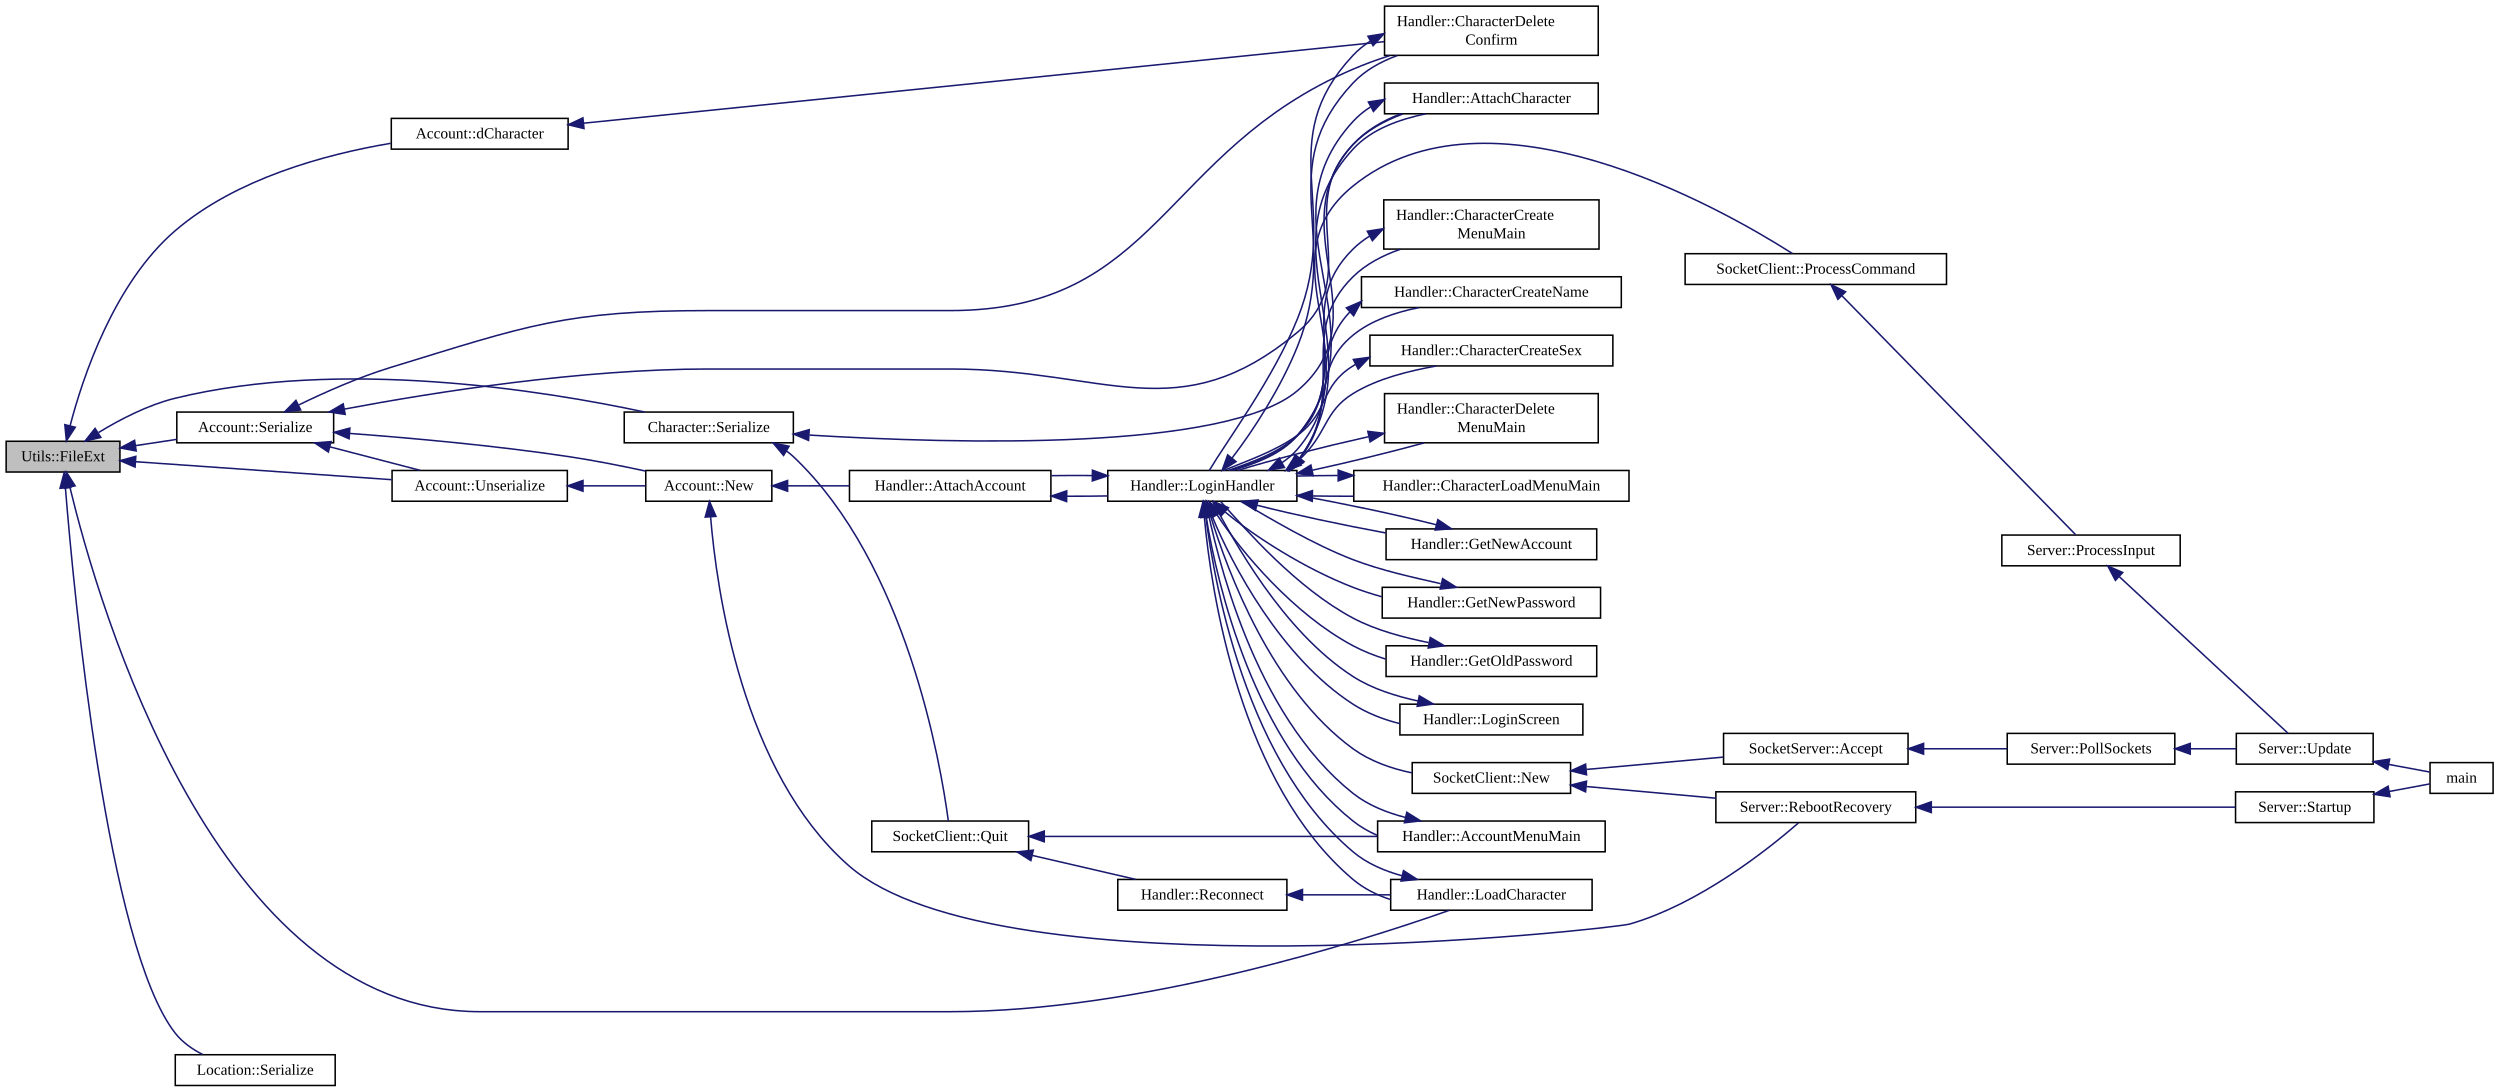
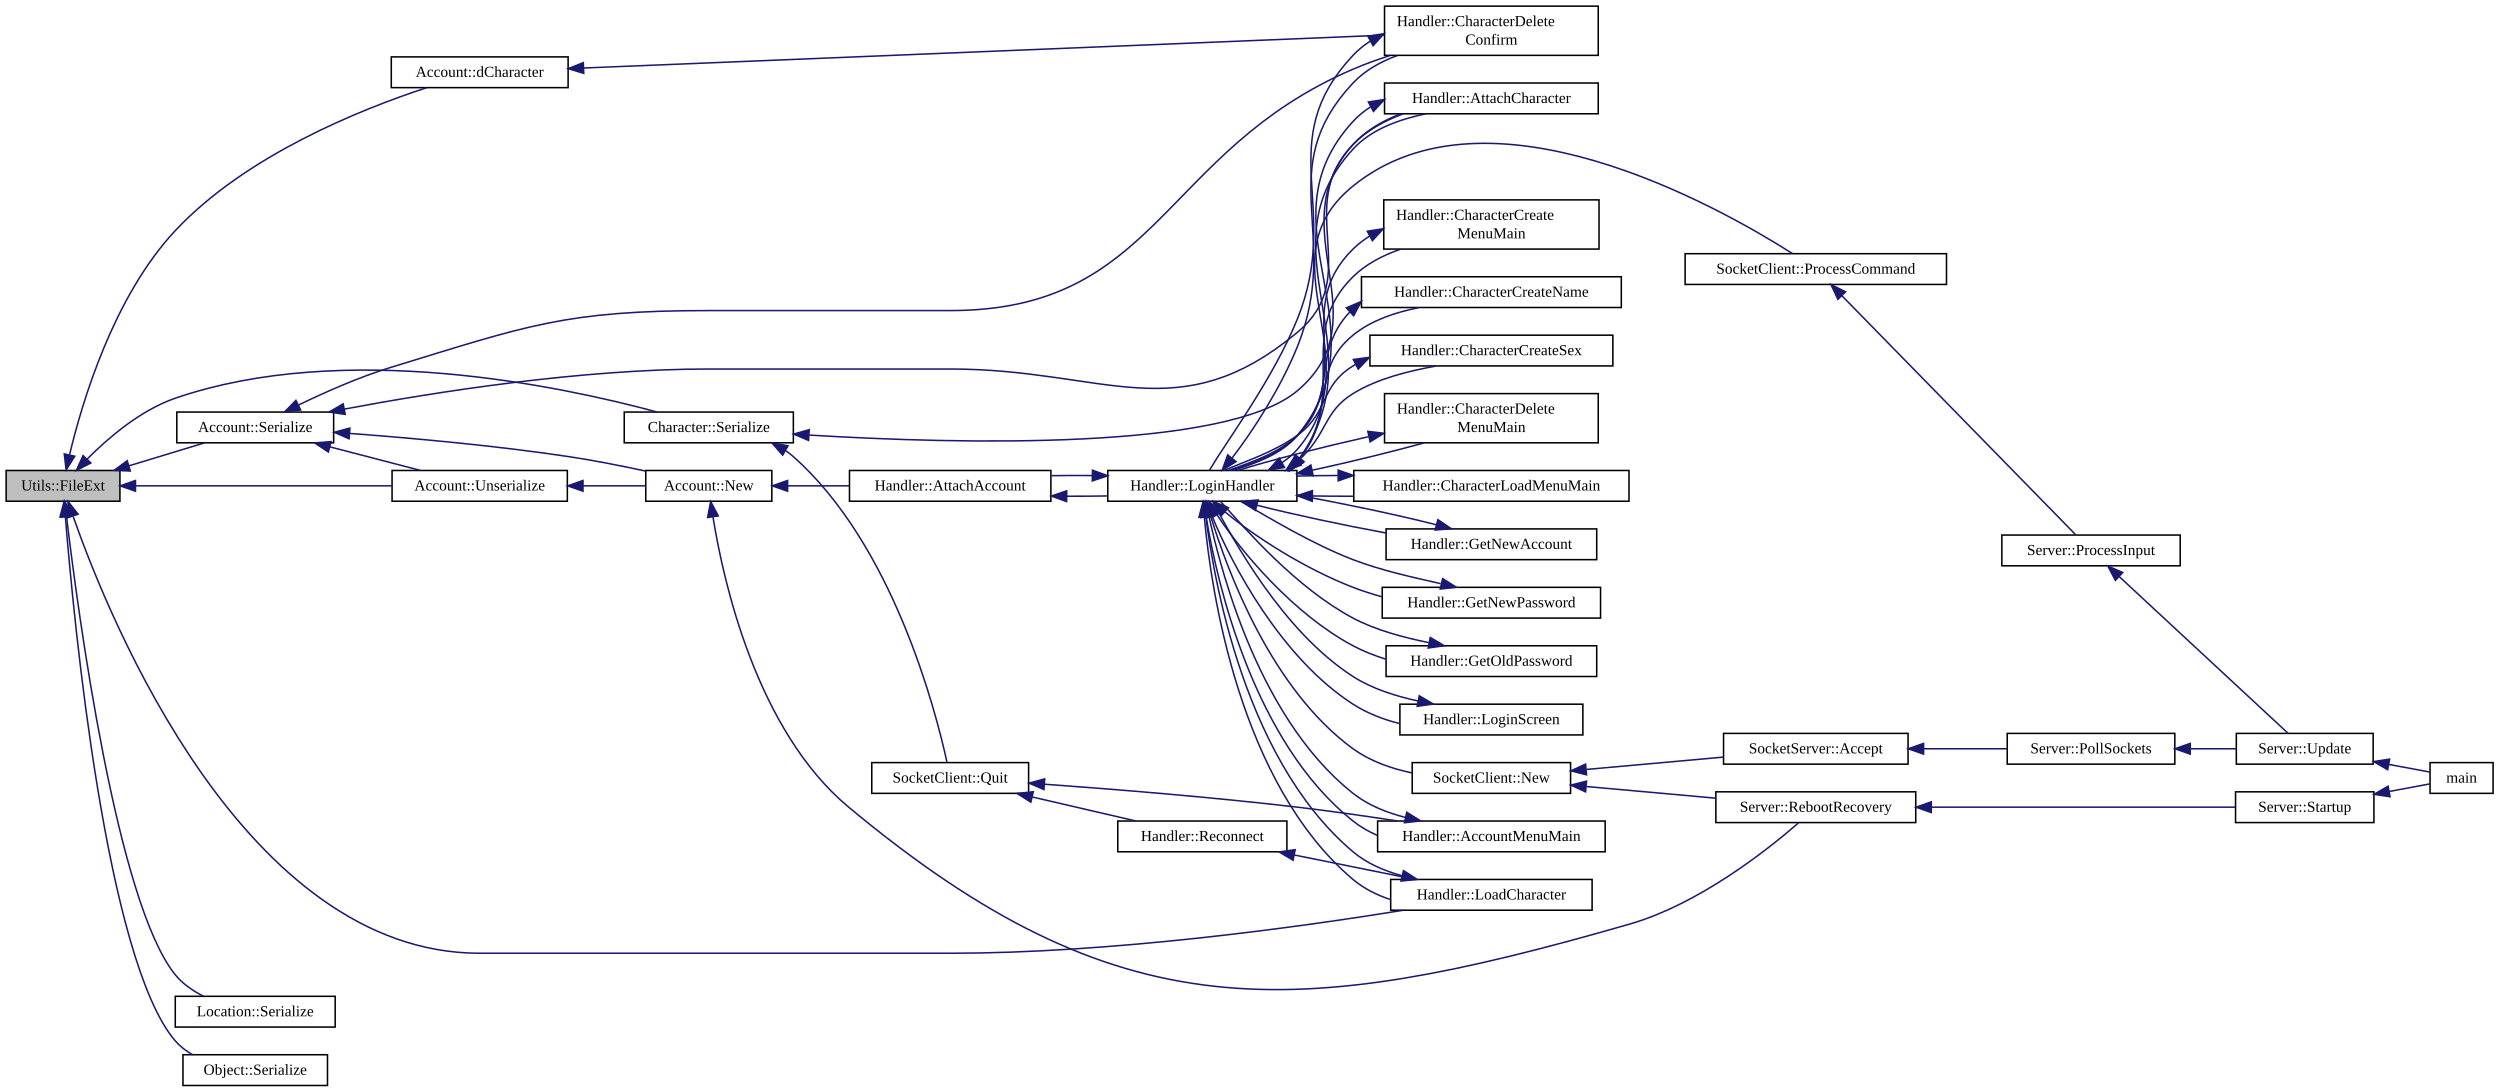
<svg xmlns="http://www.w3.org/2000/svg" xmlns:xlink="http://www.w3.org/1999/xlink" width="1626pt" height="710pt" viewBox="0.00 0.00 1626.00 710.00">
  <g id="graph1" class="graph" transform="scale(1 1) rotate(0) translate(4 706)">
    <polygon fill="white" stroke="white" points="-4,5 -4,-706 1623,-706 1623,5 -4,5" />
    <g id="node1" class="node">
-       <polygon fill="#bfbfbf" stroke="black" points="0,-399 0,-419 74,-419 74,-399 0,-399" />
-       <text text-anchor="middle" x="37" y="-406" font-family="FreeSans.ttf" font-size="10.00">Utils::FileExt</text>
+       <polygon fill="#bfbfbf" stroke="black" points="0,-380 0,-400 74,-400 74,-380 0,-380" />
+       <text text-anchor="middle" x="37" y="-387" font-family="FreeSans.ttf" font-size="10.00">Utils::FileExt</text>
    </g>
    <g id="node3" class="node">
      <a xlink:href="classAccount.xhtml#a87dfcb1fd6c275ea89ec6f279e7ee8ff" target="_top" xlink:title="Serialize the account data.">
        <polygon fill="white" stroke="black" points="111,-418 111,-438 213,-438 213,-418 111,-418" />
        <text text-anchor="middle" x="162" y="-425" font-family="FreeSans.ttf" font-size="10.00">Account::Serialize</text>
      </a>
    </g>
    <g id="edge2" class="edge">
-       <path fill="none" stroke="midnightblue" d="M84.165,-416.169C92.886,-417.495 102.032,-418.885 110.865,-420.227" />
-       <polygon fill="midnightblue" stroke="midnightblue" points="84.578,-412.692 74.166,-414.649 83.526,-419.612 84.578,-412.692" />
+       <path fill="none" stroke="midnightblue" d="M79.826,-403.019C95.799,-407.875 113.681,-413.311 128.675,-417.869" />
+       <polygon fill="midnightblue" stroke="midnightblue" points="80.755,-399.643 70.169,-400.084 78.719,-406.341 80.755,-399.643" />
    </g>
    <g id="node45" class="node">
      <a xlink:href="namespaceHandler.xhtml#ae70e4e50054c729c14493eafefe01b5c" target="_top" xlink:title="Load a character from the account to enter into the game with.">
        <polygon fill="white" stroke="black" points="900.5,-114 900.5,-134 1031.5,-134 1031.5,-114 900.5,-114" />
        <text text-anchor="middle" x="966" y="-121" font-family="FreeSans.ttf" font-size="10.00">Handler::LoadCharacter</text>
      </a>
    </g>
    <g id="edge114" class="edge">
-       <path fill="none" stroke="midnightblue" d="M41.529,-388.812C59.894,-312.781 136.182,-48 308,-48 308,-48 308,-48 614,-48 737.476,-48 879.938,-93.234 938.601,-113.908" />
-       <polygon fill="midnightblue" stroke="midnightblue" points="38.024,-388.434 39.154,-398.968 44.84,-390.028 38.024,-388.434" />
+       <path fill="none" stroke="midnightblue" d="M43.603,-370.032C67.365,-302.375 155.296,-86 308,-86 308,-86 308,-86 614,-86 718.339,-86 839.075,-102.708 908.587,-113.966" />
+       <polygon fill="midnightblue" stroke="midnightblue" points="40.157,-369.291 40.231,-379.885 46.781,-371.557 40.157,-369.291" />
    </g>
    <g id="node72" class="node">
      <a xlink:href="classAccount.xhtml#ae236325fef7b2269f54e9567577e0b92" target="_top" xlink:title="Unserialize the account data.">
        <polygon fill="white" stroke="black" points="251,-380 251,-400 365,-400 365,-380 251,-380" />
        <text text-anchor="middle" x="308" y="-387" font-family="FreeSans.ttf" font-size="10.00">Account::Unserialize</text>
      </a>
    </g>
    <g id="edge96" class="edge">
-       <path fill="none" stroke="midnightblue" d="M84.188,-405.692C130.527,-402.443 201.279,-397.482 250.795,-394.011" />
-       <polygon fill="midnightblue" stroke="midnightblue" points="83.844,-402.207 74.113,-406.398 84.334,-409.19 83.844,-402.207" />
+       <path fill="none" stroke="midnightblue" d="M84.188,-390C130.527,-390 201.279,-390 250.795,-390" />
+       <polygon fill="midnightblue" stroke="midnightblue" points="84.113,-386.5 74.113,-390 84.113,-393.5 84.113,-386.5" />
    </g>
    <g id="node78" class="node">
      <a xlink:href="classAccount.xhtml#a52adabbe14150c629254c1a54aa03b17" target="_top" xlink:title="Deletes a character name from the list of associated characters.">
-         <polygon fill="white" stroke="black" points="250.5,-609 250.5,-629 365.5,-629 365.5,-609 250.5,-609" />
-         <text text-anchor="middle" x="308" y="-616" font-family="FreeSans.ttf" font-size="10.00">Account::dCharacter</text>
+         <polygon fill="white" stroke="black" points="250.5,-649 250.5,-669 365.5,-669 365.5,-649 250.5,-649" />
+         <text text-anchor="middle" x="308" y="-656" font-family="FreeSans.ttf" font-size="10.00">Account::dCharacter</text>
      </a>
    </g>
    <g id="edge98" class="edge">
-       <path fill="none" stroke="midnightblue" d="M41.594,-429.102C49.843,-460.678 70.145,-521.815 110,-556 149.428,-589.819 207.148,-605.525 250.106,-612.795" />
-       <polygon fill="midnightblue" stroke="midnightblue" points="44.96,-428.13 39.168,-419.259 38.163,-429.806 44.96,-428.13" />
+       <path fill="none" stroke="midnightblue" d="M41.296,-410.381C49.38,-444.354 69.78,-513.061 110,-556 155.826,-604.924 230.138,-634.762 273.507,-648.968" />
+       <polygon fill="midnightblue" stroke="midnightblue" points="44.631,-409.263 39.015,-400.279 37.803,-410.804 44.631,-409.263" />
    </g>
    <g id="node81" class="node">
      <a xlink:href="classCharacter.xhtml#acbf271cc1d8bf64bd5bd4c286f508f67" target="_top" xlink:title="Serialize the character data.">
        <polygon fill="white" stroke="black" points="402,-418 402,-438 512,-438 512,-418 402,-418" />
        <text text-anchor="middle" x="457" y="-425" font-family="FreeSans.ttf" font-size="10.00">Character::Serialize</text>
      </a>
    </g>
    <g id="edge102" class="edge">
-       <path fill="none" stroke="midnightblue" d="M60.055,-424.666C73.879,-433.098 92.183,-442.64 110,-447 217.539,-473.314 349.199,-452.142 415.146,-438.04" />
-       <polygon fill="midnightblue" stroke="midnightblue" points="61.581,-421.489 51.263,-419.084 57.829,-427.398 61.581,-421.489" />
+       <path fill="none" stroke="midnightblue" d="M52.781,-407.519C66.39,-421.222 87.377,-439.214 110,-447 219.534,-484.698 359.955,-455.162 423.319,-438.037" />
+       <polygon fill="midnightblue" stroke="midnightblue" points="55.098,-404.877 45.664,-400.056 50.032,-409.708 55.098,-404.877" />
    </g>
    <g id="node91" class="node">
      <a xlink:href="classLocation.xhtml#a4f364ffc1f0910ac60bcb2e7cf9e7e20" target="_top" xlink:title="Serialize the location data.">
-         <polygon fill="white" stroke="black" points="110,-0 110,-20 214,-20 214,-0 110,-0" />
-         <text text-anchor="middle" x="162" y="-7" font-family="FreeSans.ttf" font-size="10.00">Location::Serialize</text>
+         <polygon fill="white" stroke="black" points="110,-38 110,-58 214,-58 214,-38 110,-38" />
+         <text text-anchor="middle" x="162" y="-45" font-family="FreeSans.ttf" font-size="10.00">Location::Serialize</text>
      </a>
    </g>
    <g id="edge116" class="edge">
-       <path fill="none" stroke="midnightblue" d="M38.553,-388.5C44.216,-318.529 65.785,-90.348 110,-34 114.665,-28.055 121.143,-23.525 127.947,-20.093" />
-       <polygon fill="midnightblue" stroke="midnightblue" points="35.049,-388.414 37.754,-398.658 42.027,-388.963 35.049,-388.414" />
+       <path fill="none" stroke="midnightblue" d="M39.294,-369.85C46.747,-307.446 72.016,-118.778 110,-72 114.826,-66.057 121.453,-61.517 128.362,-58.075" />
+       <polygon fill="midnightblue" stroke="midnightblue" points="35.795,-369.631 38.11,-379.969 42.748,-370.444 35.795,-369.631" />
+     </g>
+     <g id="node93" class="node">
+       <a xlink:href="classObject.xhtml#a17108a2fecfd2c0542290f4cccfc6a6b" target="_top" xlink:title="Serialize the object data.">
+         <polygon fill="white" stroke="black" points="115,-0 115,-20 209,-20 209,-0 115,-0" />
+         <text text-anchor="middle" x="162" y="-7" font-family="FreeSans.ttf" font-size="10.00">Object::Serialize</text>
+       </a>
+     </g>
+     <g id="edge118" class="edge">
+       <path fill="none" stroke="midnightblue" d="M38.529,-369.706C44.055,-301.408 65.083,-81.257 110,-29 113.133,-25.355 117.025,-22.41 121.261,-20.029" />
+       <polygon fill="midnightblue" stroke="midnightblue" points="35.016,-369.73 37.724,-379.973 41.995,-370.277 35.016,-369.73" />
    </g>
    <g id="node5" class="node">
      <a xlink:href="classAccount.xhtml#adc4545f17264112e532b5a48abe94baf" target="_top" xlink:title="Create a new account.">
        <polygon fill="white" stroke="black" points="416,-380 416,-400 498,-400 498,-380 416,-380" />
        <text text-anchor="middle" x="457" y="-387" font-family="FreeSans.ttf" font-size="10.00">Account::New</text>
      </a>
    </g>
    <g id="edge4" class="edge">
      <path fill="none" stroke="midnightblue" d="M223.352,-424.102C263.968,-421.075 318.334,-416.172 366,-409 382.438,-406.526 400.38,-402.968 415.954,-399.597" />
      <polygon fill="midnightblue" stroke="midnightblue" points="223.054,-420.614 213.335,-424.831 223.562,-427.596 223.054,-420.614" />
    </g>
    <g id="node12" class="node">
      <a xlink:href="namespaceHandler.xhtml#a2e4ebf6ed049eb872aa4948d54c4932c" target="_top" xlink:title="Attempt to write a new character to disk after creation was completed.">
        <polygon fill="white" stroke="black" points="896.5,-632 896.5,-652 1035.5,-652 1035.5,-632 896.5,-632" />
        <text text-anchor="middle" x="966" y="-639" font-family="FreeSans.ttf" font-size="10.00">Handler::AttachCharacter</text>
      </a>
    </g>
    <g id="edge92" class="edge">
      <path fill="none" stroke="midnightblue" d="M219.966,-439.926C279.248,-451.07 374.137,-466 457,-466 457,-466 457,-466 614,-466 715.009,-466 762.408,-425.329 840,-490 883.427,-526.196 836.727,-571.335 876,-612 884.81,-621.122 896.463,-627.471 908.451,-631.889" />
      <polygon fill="midnightblue" stroke="midnightblue" points="220.522,-436.469 210.044,-438.034 219.211,-443.345 220.522,-436.469" />
    </g>
    <g id="node27" class="node">
      <a xlink:href="namespaceHandler.xhtml#a97a198bfc72285b2aca4f36978db715e" target="_top" xlink:title="Main Character deletion confirmation.">
        <polygon fill="white" stroke="black" points="896.5,-670 896.5,-702 1035.5,-702 1035.5,-670 896.5,-670" />
        <text text-anchor="start" x="904.5" y="-689" font-family="FreeSans.ttf" font-size="10.00">Handler::CharacterDelete</text>
        <text text-anchor="middle" x="966" y="-677" font-family="FreeSans.ttf" font-size="10.00">Confirm</text>
      </a>
    </g>
    <g id="edge94" class="edge">
      <path fill="none" stroke="midnightblue" d="M190.37,-442.664C207.294,-450.878 229.429,-460.704 250,-467 339.366,-494.353 363.542,-504 457,-504 457,-504 457,-504 614,-504 749.751,-504 751.253,-607.461 876,-661 883.6,-664.262 891.744,-667.216 899.913,-669.856" />
      <polygon fill="midnightblue" stroke="midnightblue" points="191.573,-439.354 181.058,-438.053 188.467,-445.627 191.573,-439.354" />
    </g>
    <g id="edge88" class="edge">
      <path fill="none" stroke="midnightblue" d="M210.482,-415.382C229.612,-410.402 251.283,-404.762 269.33,-400.065" />
      <polygon fill="midnightblue" stroke="midnightblue" points="209.538,-412.01 200.742,-417.916 211.301,-418.785 209.538,-412.01" />
    </g>
    <g id="node7" class="node">
      <a xlink:href="namespaceHandler.xhtml#a33a19d69ead678af81fbe96907eceaf0" target="_top" xlink:title="Create a new account object, or load an existing one, with a name and password.">
        <polygon fill="white" stroke="black" points="548.5,-380 548.5,-400 679.5,-400 679.5,-380 548.5,-380" />
        <text text-anchor="middle" x="614" y="-387" font-family="FreeSans.ttf" font-size="10.00">Handler::AttachAccount</text>
      </a>
    </g>
    <g id="edge6" class="edge">
      <path fill="none" stroke="midnightblue" d="M508.265,-390C521.089,-390 535.018,-390 548.431,-390" />
      <polygon fill="midnightblue" stroke="midnightblue" points="508.25,-386.5 498.25,-390 508.25,-393.5 508.25,-386.5" />
    </g>
    <g id="node53" class="node">
      <a xlink:href="namespaceServer.xhtml#a16ea0639731dee10e1a253375b508a02" target="_top" xlink:title="Recovers the server state and re-connects client sockets after a reboot.">
        <polygon fill="white" stroke="black" points="1112,-171 1112,-191 1242,-191 1242,-171 1112,-171" />
        <text text-anchor="middle" x="1177" y="-178" font-family="FreeSans.ttf" font-size="10.00">Server::RebootRecovery</text>
      </a>
    </g>
    <g id="edge86" class="edge">
-       <path fill="none" stroke="midnightblue" d="M458.184,-369.691C462.09,-322.302 478.655,-203.835 548,-143 645.532,-57.436 1045.31,-101.921 1056,-105 1101.05,-117.976 1145.54,-153.216 1165.73,-170.774" />
-       <polygon fill="midnightblue" stroke="midnightblue" points="454.677,-369.667 457.454,-379.892 461.659,-370.167 454.677,-369.667" />
+       <path fill="none" stroke="midnightblue" d="M459.728,-369.722C466.499,-327.692 488.084,-230.847 548,-181 723.498,-34.996 836.626,-41.82 1056,-105 1101.05,-117.976 1145.54,-153.216 1165.73,-170.774" />
+       <polygon fill="midnightblue" stroke="midnightblue" points="456.235,-369.415 458.222,-379.822 463.159,-370.448 456.235,-369.415" />
    </g>
    <g id="node9" class="node">
      <a xlink:href="namespaceHandler.xhtml#a139febc000c9d767a620708148e0c888" target="_top" xlink:title="Dispatches the appropriate menu based on client state.">
        <polygon fill="white" stroke="black" points="716.5,-380 716.5,-400 839.5,-400 839.5,-380 716.5,-380" />
        <text text-anchor="middle" x="778" y="-387" font-family="FreeSans.ttf" font-size="10.00">Handler::LoginHandler</text>
      </a>
    </g>
    <g id="edge8" class="edge">
      <path fill="none" stroke="midnightblue" d="M689.79,-383.267C698.73,-383.218 707.77,-383.275 716.48,-383.441" />
      <polygon fill="midnightblue" stroke="midnightblue" points="689.724,-379.768 679.76,-383.369 689.795,-386.767 689.724,-379.768" />
    </g>
    <g id="edge10" class="edge">
      <path fill="none" stroke="midnightblue" d="M706.242,-396.703C697.436,-396.784 688.471,-396.76 679.76,-396.631" />
      <polygon fill="midnightblue" stroke="midnightblue" points="706.531,-400.199 716.48,-396.559 706.432,-393.2 706.531,-400.199" />
    </g>
    <g id="edge12" class="edge">
      <path fill="none" stroke="midnightblue" d="M841.325,-408.025C892.692,-480.697 815.943,-543.547 876,-609 888.026,-622.107 906.334,-628.381 923.305,-631.989" />
      <polygon fill="midnightblue" stroke="midnightblue" points="844.056,-405.836 835.186,-400.041 838.507,-410.102 844.056,-405.836" />
    </g>
    <g id="node15" class="node">
      <a xlink:href="namespaceHandler.xhtml#a73ed6064f2698dbffb5f4c247a02b661" target="_top" xlink:title="Send initial account interface menu.">
        <polygon fill="white" stroke="black" points="892,-152 892,-172 1040,-172 1040,-152 892,-152" />
        <text text-anchor="middle" x="966" y="-159" font-family="FreeSans.ttf" font-size="10.00">Handler::AccountMenuMain</text>
      </a>
    </g>
    <g id="edge16" class="edge">
      <path fill="none" stroke="midnightblue" d="M780.534,-369.617C787.688,-325.571 811.859,-222.836 876,-172 880.756,-168.231 886.083,-165.162 891.706,-162.698" />
      <polygon fill="midnightblue" stroke="midnightblue" points="777.041,-369.308 779.037,-379.713 783.966,-370.334 777.041,-369.308" />
    </g>
    <g id="node18" class="node">
      <a xlink:href="namespaceHandler.xhtml#ad04998a7a6ece2486bc441052a57c2d7" target="_top" xlink:title="Main Character creation menu.">
        <polygon fill="white" stroke="black" points="896,-544 896,-576 1036,-576 1036,-544 896,-544" />
        <text text-anchor="start" x="904" y="-563" font-family="FreeSans.ttf" font-size="10.00">Handler::CharacterCreate</text>
        <text text-anchor="middle" x="966" y="-551" font-family="FreeSans.ttf" font-size="10.00">MenuMain</text>
      </a>
    </g>
    <g id="edge20" class="edge">
      <path fill="none" stroke="midnightblue" d="M841.242,-407.838C873.548,-450.811 838.234,-488.916 876,-526 884.447,-534.294 895.395,-539.891 906.73,-543.863" />
      <polygon fill="midnightblue" stroke="midnightblue" points="843.787,-405.427 834.661,-400.044 838.438,-409.943 843.787,-405.427" />
    </g>
    <g id="node21" class="node">
      <a xlink:href="namespaceHandler.xhtml#ab5889a65de2794129b375ec39ae923ae" target="_top" xlink:title="Select a new Character name.">
        <polygon fill="white" stroke="black" points="881.5,-506 881.5,-526 1050.5,-526 1050.5,-506 881.5,-506" />
        <text text-anchor="middle" x="966" y="-513" font-family="FreeSans.ttf" font-size="10.00">Handler::CharacterCreateName</text>
      </a>
    </g>
    <g id="edge24" class="edge">
      <path fill="none" stroke="midnightblue" d="M841.264,-407.717C865.56,-437.475 847.289,-464.554 876,-488 887.998,-497.798 903.825,-502.899 918.857,-505.945" />
      <polygon fill="midnightblue" stroke="midnightblue" points="843.509,-404.995 834.116,-400.095 838.403,-409.783 843.509,-404.995" />
    </g>
    <g id="node24" class="node">
      <a xlink:href="namespaceHandler.xhtml#ae5086bcf5857eb572beedd09158c3065" target="_top" xlink:title="Select a new Character sex.">
        <polygon fill="white" stroke="black" points="887,-468 887,-488 1045,-488 1045,-468 887,-468" />
        <text text-anchor="middle" x="966" y="-475" font-family="FreeSans.ttf" font-size="10.00">Handler::CharacterCreateSex</text>
      </a>
    </g>
    <g id="edge28" class="edge">
      <path fill="none" stroke="midnightblue" d="M840.22,-406.265C859.606,-423.576 856.492,-437.984 876,-450 892.181,-459.966 912.765,-464.772 930.164,-467.966" />
      <polygon fill="midnightblue" stroke="midnightblue" points="842.36,-403.495 832.351,-400.02 838.008,-408.978 842.36,-403.495" />
    </g>
    <g id="edge32" class="edge">
      <path fill="none" stroke="midnightblue" d="M797.323,-408.101C811.146,-425.996 829.157,-453.952 840,-481 868.898,-553.09 822.852,-595.368 876,-652 883.768,-660.277 894.017,-665.897 904.81,-669.878" />
      <polygon fill="midnightblue" stroke="midnightblue" points="799.927,-405.755 790.923,-400.172 794.48,-410.152 799.927,-405.755" />
    </g>
    <g id="node30" class="node">
      <a xlink:href="namespaceHandler.xhtml#afc470ec6e82b7a9a1560588a368734f9" target="_top" xlink:title="Main Character deletion menu.">
        <polygon fill="white" stroke="black" points="896.5,-418 896.5,-450 1035.5,-450 1035.5,-418 896.5,-418" />
        <text text-anchor="start" x="904.5" y="-437" font-family="FreeSans.ttf" font-size="10.00">Handler::CharacterDelete</text>
        <text text-anchor="middle" x="966" y="-425" font-family="FreeSans.ttf" font-size="10.00">MenuMain</text>
      </a>
    </g>
    <g id="edge36" class="edge">
      <path fill="none" stroke="midnightblue" d="M849.522,-400.164C873.97,-405.499 900.573,-411.98 922.174,-417.933" />
      <polygon fill="midnightblue" stroke="midnightblue" points="850.07,-396.702 839.558,-398.028 848.603,-403.546 850.07,-396.702" />
    </g>
    <g id="node33" class="node">
      <a xlink:href="namespaceHandler.xhtml#a02b1b954749641ab646f6548a5360d3b" target="_top" xlink:title="Main Character load menu.">
        <polygon fill="white" stroke="black" points="876.5,-380 876.5,-400 1055.5,-400 1055.5,-380 876.5,-380" />
        <text text-anchor="middle" x="966" y="-387" font-family="FreeSans.ttf" font-size="10.00">Handler::CharacterLoadMenuMain</text>
      </a>
    </g>
    <g id="edge40" class="edge">
      <path fill="none" stroke="midnightblue" d="M849.662,-383.422C858.392,-383.285 867.394,-383.23 876.345,-383.256" />
      <polygon fill="midnightblue" stroke="midnightblue" points="849.488,-379.925 839.558,-383.621 849.625,-386.924 849.488,-379.925" />
    </g>
    <g id="node36" class="node">
      <a xlink:href="namespaceHandler.xhtml#a00bc24564bfd267e0329643c569da1e4" target="_top" xlink:title="Select a new account name.">
        <polygon fill="white" stroke="black" points="897.5,-342 897.5,-362 1034.5,-362 1034.5,-342 897.5,-342" />
        <text text-anchor="middle" x="966" y="-349" font-family="FreeSans.ttf" font-size="10.00">Handler::GetNewAccount</text>
      </a>
    </g>
    <g id="edge44" class="edge">
      <path fill="none" stroke="midnightblue" d="M813.648,-377.368C837.235,-371.357 868.931,-364.583 897.304,-359.358" />
      <polygon fill="midnightblue" stroke="midnightblue" points="812.523,-374.045 803.746,-379.979 814.308,-380.813 812.523,-374.045" />
    </g>
    <g id="node39" class="node">
      <a xlink:href="namespaceHandler.xhtml#a744adadcf407cdb3a9c33365afd5a7c2" target="_top" xlink:title="Create a new account.">
        <polygon fill="white" stroke="black" points="895,-304 895,-324 1037,-324 1037,-304 895,-304" />
        <text text-anchor="middle" x="966" y="-311" font-family="FreeSans.ttf" font-size="10.00">Handler::GetNewPassword</text>
      </a>
    </g>
    <g id="edge48" class="edge">
      <path fill="none" stroke="midnightblue" d="M792.872,-372.983C811.443,-357.443 844.602,-336.085 876,-324 881.961,-321.705 888.257,-319.664 894.637,-317.887" />
      <polygon fill="midnightblue" stroke="midnightblue" points="790.309,-370.58 785.211,-379.868 794.988,-375.787 790.309,-370.58" />
    </g>
    <g id="node42" class="node">
      <a xlink:href="namespaceHandler.xhtml#adfe13cc9748392348f3941656a1323b6" target="_top" xlink:title="Compare a received password against an existing account.">
        <polygon fill="white" stroke="black" points="897.5,-266 897.5,-286 1034.5,-286 1034.5,-266 897.5,-266" />
        <text text-anchor="middle" x="966" y="-273" font-family="FreeSans.ttf" font-size="10.00">Handler::GetOldPassword</text>
      </a>
    </g>
    <g id="edge52" class="edge">
      <path fill="none" stroke="midnightblue" d="M787.629,-371.085C803.535,-346.818 837.402,-306.536 876,-286 882.626,-282.475 889.853,-279.603 897.236,-277.32" />
      <polygon fill="midnightblue" stroke="midnightblue" points="784.518,-369.464 782.276,-379.819 790.486,-373.123 784.518,-369.464" />
    </g>
    <g id="edge56" class="edge">
      <path fill="none" stroke="midnightblue" d="M779.289,-369.753C783.746,-320.587 802.545,-195.942 876,-134 883.081,-128.029 891.573,-123.788 900.473,-120.905" />
      <polygon fill="midnightblue" stroke="midnightblue" points="775.794,-369.558 778.49,-379.804 782.772,-370.113 775.794,-369.558" />
    </g>
    <g id="node48" class="node">
      <a xlink:href="namespaceHandler.xhtml#a44b41bf69fdc6e615a029bea34910191" target="_top" xlink:title="Send initial greeting and request for account name.">
        <polygon fill="white" stroke="black" points="906.5,-228 906.5,-248 1025.5,-248 1025.5,-228 906.5,-228" />
        <text text-anchor="middle" x="966" y="-235" font-family="FreeSans.ttf" font-size="10.00">Handler::LoginScreen</text>
      </a>
    </g>
    <g id="edge60" class="edge">
      <path fill="none" stroke="midnightblue" d="M784.394,-370.181C797.335,-338.443 829.414,-277.986 876,-248 885.131,-242.123 895.761,-238.027 906.45,-235.35" />
      <polygon fill="midnightblue" stroke="midnightblue" points="781.035,-369.167 780.746,-379.758 787.577,-371.659 781.035,-369.167" />
    </g>
    <g id="node51" class="node">
      <a xlink:href="classSocketClient.xhtml#a8399ef20292e9f3ec83b5c4bec2e105b" target="_top" xlink:title="Build a SocketClient for a new client connection and set all attributes.">
        <polygon fill="white" stroke="black" points="914.5,-190 914.5,-210 1017.5,-210 1017.5,-190 914.5,-190" />
        <text text-anchor="middle" x="966" y="-197" font-family="FreeSans.ttf" font-size="10.00">SocketClient::New</text>
      </a>
    </g>
    <g id="edge64" class="edge">
      <path fill="none" stroke="midnightblue" d="M783.488,-370.089C794.55,-333.895 823.101,-257.507 876,-219 887.103,-210.917 900.904,-206.121 914.336,-203.315" />
      <polygon fill="midnightblue" stroke="midnightblue" points="780.054,-369.365 780.609,-379.945 786.773,-371.328 780.054,-369.365" />
    </g>
    <g id="node66" class="node">
      <a xlink:href="classSocketClient.xhtml#ad4f63c7d906310dc56a1217136047d7f" target="_top" xlink:title="Interpret the command at the front of the queue.">
        <polygon fill="white" stroke="black" points="1092,-521 1092,-541 1262,-541 1262,-521 1092,-521" />
        <text text-anchor="middle" x="1177" y="-528" font-family="FreeSans.ttf" font-size="10.00">SocketClient::ProcessCommand</text>
      </a>
    </g>
    <g id="edge80" class="edge">
      <path fill="none" stroke="midnightblue" d="M829.747,-405.045C833.563,-407.581 837.061,-410.543 840,-414 890.299,-473.177 815.69,-536.065 876,-585 963.814,-656.252 1113.88,-571.553 1161.81,-541.09" />
      <polygon fill="midnightblue" stroke="midnightblue" points="831.413,-401.967 820.976,-400.144 827.998,-408.077 831.413,-401.967" />
    </g>
    <g id="edge14" class="edge">
      <path fill="none" stroke="midnightblue" d="M887.443,-636.482C883.246,-633.819 879.376,-630.679 876,-627 813.755,-559.162 898.467,-494.12 840,-423 829.665,-410.428 811.906,-404.425 798.037,-400.064" />
      <polygon fill="midnightblue" stroke="midnightblue" points="885.992,-639.675 896.462,-641.296 889.288,-633.5 885.992,-639.675" />
    </g>
    <g id="edge18" class="edge">
      <path fill="none" stroke="midnightblue" d="M910.187,-174.293C897.967,-177.463 885.777,-182.251 876,-190 810.987,-241.528 787.037,-346.375 780.251,-379.865" />
      <polygon fill="midnightblue" stroke="midnightblue" points="910.974,-177.703 919.949,-172.072 909.422,-170.878 910.974,-177.703" />
    </g>
    <g id="edge22" class="edge">
      <path fill="none" stroke="midnightblue" d="M886.84,-552.476C882.932,-550.031 879.278,-547.219 876,-544 835.966,-504.689 878.053,-464.232 840,-423 828.649,-410.701 810.266,-404.635 796.459,-400.051" />
      <polygon fill="midnightblue" stroke="midnightblue" points="885.284,-555.613 895.751,-557.254 888.592,-549.444 885.284,-555.613" />
    </g>
    <g id="edge26" class="edge">
      <path fill="none" stroke="midnightblue" d="M873.908,-503.061C848.303,-475.936 866.729,-448.683 840,-423 827.599,-411.084 808.63,-404.909 794.94,-400.054" />
      <polygon fill="midnightblue" stroke="midnightblue" points="871.686,-505.772 881.42,-509.954 876.418,-500.614 871.686,-505.772" />
    </g>
    <g id="edge30" class="edge">
      <path fill="none" stroke="midnightblue" d="M877.607,-468.965C877.067,-468.649 876.531,-468.327 876,-468 854.192,-454.568 860.655,-438.145 840,-423 825.293,-412.216 805.123,-405.602 791.836,-400.002" />
      <polygon fill="midnightblue" stroke="midnightblue" points="876.213,-472.183 886.711,-473.614 879.397,-465.949 876.213,-472.183" />
    </g>
    <g id="edge34" class="edge">
      <path fill="none" stroke="midnightblue" d="M887.317,-679.303C883.185,-676.664 879.36,-673.581 876,-670 822.852,-613.368 868.898,-571.09 840,-499 824.419,-460.131 794.034,-419.388 782.546,-400.076" />
      <polygon fill="midnightblue" stroke="midnightblue" points="885.722,-682.419 896.18,-684.112 889.06,-676.266 885.722,-682.419" />
    </g>
    <g id="edge38" class="edge">
      <path fill="none" stroke="midnightblue" d="M886.214,-422.008C855.341,-415.084 822.375,-406.68 801.052,-400.01" />
      <polygon fill="midnightblue" stroke="midnightblue" points="885.627,-425.462 896.146,-424.199 887.135,-418.627 885.627,-425.462" />
    </g>
    <g id="edge42" class="edge">
      <path fill="none" stroke="midnightblue" d="M866.125,-396.738C857.084,-396.702 848.117,-396.582 839.558,-396.379" />
      <polygon fill="midnightblue" stroke="midnightblue" points="866.343,-400.238 876.345,-396.744 866.346,-393.238 866.343,-400.238" />
    </g>
    <g id="edge46" class="edge">
      <path fill="none" stroke="midnightblue" d="M929.974,-364.728C904.42,-371.226 869.488,-378.598 839.558,-383.937" />
      <polygon fill="midnightblue" stroke="midnightblue" points="931.184,-368.029 939.964,-362.1 929.403,-361.26 931.184,-368.029" />
    </g>
    <g id="edge50" class="edge">
      <path fill="none" stroke="midnightblue" d="M933.023,-326.387C915.671,-330.316 894.266,-334.969 876,-342 849.733,-352.111 822.232,-368.711 803.072,-379.828" />
      <polygon fill="midnightblue" stroke="midnightblue" points="934.286,-329.687 943.238,-324.019 932.706,-322.867 934.286,-329.687" />
    </g>
    <g id="edge54" class="edge">
      <path fill="none" stroke="midnightblue" d="M925.194,-288.037C909.161,-291.369 891.034,-296.001 876,-304 839.182,-323.589 806.669,-361.145 789.943,-379.781" />
      <polygon fill="midnightblue" stroke="midnightblue" points="926.249,-291.396 935.374,-286.012 924.883,-284.53 926.249,-291.396" />
    </g>
    <g id="edge58" class="edge">
      <path fill="none" stroke="midnightblue" d="M908.014,-136.358C896.432,-139.552 885.061,-144.359 876,-152 801.408,-214.901 783.177,-342.46 779.092,-379.831" />
      <polygon fill="midnightblue" stroke="midnightblue" points="908.835,-139.76 917.745,-134.028 907.205,-132.953 908.835,-139.76" />
    </g>
    <g id="edge62" class="edge">
      <path fill="none" stroke="midnightblue" d="M918.395,-250.047C903.924,-253.212 888.547,-257.924 876,-266 829.936,-295.65 798.056,-355.092 784.836,-379.628" />
      <polygon fill="midnightblue" stroke="midnightblue" points="919.103,-253.475 928.222,-248.08 917.729,-246.611 919.103,-253.475" />
    </g>
    <g id="edge66" class="edge">
      <path fill="none" stroke="midnightblue" d="M1027.88,-194.427C1054.31,-192.048 1085.16,-189.27 1111.92,-186.86" />
      <polygon fill="midnightblue" stroke="midnightblue" points="1027.26,-190.969 1017.62,-195.352 1027.89,-197.941 1027.26,-190.969" />
    </g>
    <g id="node59" class="node">
      <a xlink:href="classSocketServer.xhtml#afdbc60c3bc840875d2214b59c6213f63" target="_top" xlink:title="Accept a new connection on the listening port.">
        <polygon fill="white" stroke="black" points="1117,-209 1117,-229 1237,-229 1237,-209 1117,-209" />
        <text text-anchor="middle" x="1177" y="-216" font-family="FreeSans.ttf" font-size="10.00">SocketServer::Accept</text>
      </a>
    </g>
    <g id="edge72" class="edge">
      <path fill="none" stroke="midnightblue" d="M1027.73,-205.559C1055.86,-208.091 1089.02,-211.078 1116.94,-213.592" />
      <polygon fill="midnightblue" stroke="midnightblue" points="1027.89,-202.059 1017.62,-204.648 1027.26,-209.031 1027.89,-202.059" />
    </g>
    <g id="node55" class="node">
      <a xlink:href="namespaceServer.xhtml#a19a1e493e1fb50a56d9c77332543d565" target="_top" xlink:title="Start the NAMS Server. Responsible for calling all critical boot-time functions such as SocketServer ...">
        <polygon fill="white" stroke="black" points="1450,-171 1450,-191 1540,-191 1540,-171 1450,-171" />
        <text text-anchor="middle" x="1495" y="-178" font-family="FreeSans.ttf" font-size="10.00">Server::Startup</text>
      </a>
    </g>
    <g id="edge68" class="edge">
      <path fill="none" stroke="midnightblue" d="M1252.16,-181C1313.64,-181 1398.54,-181 1449.95,-181" />
      <polygon fill="midnightblue" stroke="midnightblue" points="1252.12,-177.5 1242.12,-181 1252.12,-184.5 1252.12,-177.5" />
    </g>
    <g id="node57" class="node">
      <a xlink:href="main_8cpp.xhtml#ad53223b8779f25caeddb70a3b9172967" target="_top" xlink:title="The default function required to execute the server.">
        <polygon fill="white" stroke="black" points="1576.5,-190 1576.5,-210 1617.5,-210 1617.5,-190 1576.5,-190" />
        <text text-anchor="middle" x="1597" y="-197" font-family="FreeSans.ttf" font-size="10.00">main</text>
      </a>
    </g>
    <g id="edge70" class="edge">
      <path fill="none" stroke="midnightblue" d="M1549.9,-191.227C1559.36,-192.989 1568.64,-194.718 1576.43,-196.169" />
      <polygon fill="midnightblue" stroke="midnightblue" points="1550.51,-187.779 1540.04,-189.389 1549.23,-194.661 1550.51,-187.779" />
    </g>
    <g id="node61" class="node">
      <a xlink:href="namespaceServer.xhtml#a39dbe16fdc8c5f6fbd678c6540fbcd6c" target="_top" xlink:title="Poll all SocketClient objects that are communicating with the associated SocketServer object...">
        <polygon fill="white" stroke="black" points="1301.5,-209 1301.5,-229 1410.5,-229 1410.5,-209 1301.5,-209" />
        <text text-anchor="middle" x="1356" y="-216" font-family="FreeSans.ttf" font-size="10.00">Server::PollSockets</text>
      </a>
    </g>
    <g id="edge74" class="edge">
      <path fill="none" stroke="midnightblue" d="M1247.27,-219C1265.28,-219 1284.39,-219 1301.48,-219" />
      <polygon fill="midnightblue" stroke="midnightblue" points="1247.1,-215.5 1237.1,-219 1247.1,-222.5 1247.1,-215.5" />
    </g>
    <g id="node63" class="node">
      <a xlink:href="namespaceServer.xhtml#a50b81aa91d8fdaee6f52c5c5ec987990" target="_top" xlink:title="The core update loop of NAMS. This loop spawns all other subsystem update routines and then sleeps fo...">
        <polygon fill="white" stroke="black" points="1450.5,-209 1450.5,-229 1539.5,-229 1539.5,-209 1450.5,-209" />
        <text text-anchor="middle" x="1495" y="-216" font-family="FreeSans.ttf" font-size="10.00">Server::Update</text>
      </a>
    </g>
    <g id="edge76" class="edge">
      <path fill="none" stroke="midnightblue" d="M1420.57,-219C1430.69,-219 1440.94,-219 1450.47,-219" />
      <polygon fill="midnightblue" stroke="midnightblue" points="1420.54,-215.5 1410.54,-219 1420.54,-222.5 1420.54,-215.5" />
    </g>
    <g id="edge78" class="edge">
      <path fill="none" stroke="midnightblue" d="M1549.64,-208.822C1559.14,-207.052 1568.47,-205.315 1576.3,-203.856" />
      <polygon fill="midnightblue" stroke="midnightblue" points="1548.93,-205.394 1539.74,-210.666 1550.21,-212.276 1548.93,-205.394" />
    </g>
    <g id="node68" class="node">
      <a xlink:href="namespaceServer.xhtml#a2b4cec469bb99c2a45e49de5ba74d1ae" target="_top" xlink:title="Processes input from all active SocketClient objects.">
        <polygon fill="white" stroke="black" points="1298,-338 1298,-358 1414,-358 1414,-338 1298,-338" />
        <text text-anchor="middle" x="1356" y="-345" font-family="FreeSans.ttf" font-size="10.00">Server::ProcessInput</text>
      </a>
    </g>
    <g id="edge82" class="edge">
      <path fill="none" stroke="midnightblue" d="M1193.92,-513.7C1230.61,-476.191 1316.54,-388.345 1345.93,-358.294" />
      <polygon fill="midnightblue" stroke="midnightblue" points="1191.37,-511.304 1186.88,-520.9 1196.37,-516.199 1191.37,-511.304" />
    </g>
    <g id="edge84" class="edge">
      <path fill="none" stroke="midnightblue" d="M1374.43,-330.898C1403.83,-303.614 1460.44,-251.074 1484.14,-229.075" />
      <polygon fill="midnightblue" stroke="midnightblue" points="1371.86,-328.51 1366.91,-337.878 1376.62,-333.641 1371.86,-328.51" />
    </g>
    <g id="edge90" class="edge">
      <path fill="none" stroke="midnightblue" d="M375.203,-390C389.088,-390 403.314,-390 415.928,-390" />
      <polygon fill="midnightblue" stroke="midnightblue" points="375.181,-386.5 365.181,-390 375.181,-393.5 375.181,-386.5" />
    </g>
    <g id="edge100" class="edge">
-       <path fill="none" stroke="midnightblue" d="M375.781,-625.902C501.409,-638.694 769.161,-665.957 896.254,-678.898" />
-       <polygon fill="midnightblue" stroke="midnightblue" points="375.832,-622.389 365.529,-624.858 375.123,-629.353 375.832,-622.389" />
+       <path fill="none" stroke="midnightblue" d="M375.781,-661.781C501.409,-666.936 769.161,-677.923 896.254,-683.138" />
+       <polygon fill="midnightblue" stroke="midnightblue" points="375.664,-658.274 365.529,-661.361 375.377,-665.268 375.664,-658.274" />
    </g>
    <g id="edge104" class="edge">
      <path fill="none" stroke="midnightblue" d="M522.375,-423.031C619.068,-417.146 793.776,-412.587 840,-452 895.464,-499.292 827.112,-557.938 876,-612 884.285,-621.162 895.441,-627.531 907.073,-631.956" />
      <polygon fill="midnightblue" stroke="midnightblue" points="521.886,-419.555 512.126,-423.677 522.327,-426.541 521.886,-419.555" />
    </g>
    <g id="node84" class="node">
      <a xlink:href="classSocketClient.xhtml#ad8ab017dd47d5e8b20ad30f72773a759" target="_top" xlink:title="Flags a client as quitting to break out of nested loops.">
-         <polygon fill="white" stroke="black" points="563,-152 563,-172 665,-172 665,-152 563,-152" />
-         <text text-anchor="middle" x="614" y="-159" font-family="FreeSans.ttf" font-size="10.00">SocketClient::Quit</text>
+         <polygon fill="white" stroke="black" points="563,-190 563,-210 665,-210 665,-190 563,-190" />
+         <text text-anchor="middle" x="614" y="-197" font-family="FreeSans.ttf" font-size="10.00">SocketClient::Quit</text>
      </a>
    </g>
    <g id="edge106" class="edge">
-       <path fill="none" stroke="midnightblue" d="M507.421,-412.774C509.032,-411.607 510.567,-410.351 512,-409 585.595,-339.624 607.815,-209.29 612.79,-172.125" />
-       <polygon fill="midnightblue" stroke="midnightblue" points="505.627,-409.769 498.832,-417.898 509.213,-415.78 505.627,-409.769" />
+       <path fill="none" stroke="midnightblue" d="M507.125,-412.788C508.835,-411.617 510.468,-410.356 512,-409 576.69,-351.723 604.503,-244.159 611.888,-210.406" />
+       <polygon fill="midnightblue" stroke="midnightblue" points="505.03,-409.953 498.062,-417.934 508.486,-416.04 505.03,-409.953" />
    </g>
    <g id="edge112" class="edge">
-       <path fill="none" stroke="midnightblue" d="M675.301,-162C735.496,-162 827.403,-162 891.717,-162" />
-       <polygon fill="midnightblue" stroke="midnightblue" points="675.184,-158.5 665.184,-162 675.184,-165.5 675.184,-158.5" />
+       <path fill="none" stroke="midnightblue" d="M675.266,-195.944C720.791,-192.665 784.374,-187.525 840,-181 861.203,-178.513 884.324,-175.201 904.905,-172.04" />
+       <polygon fill="midnightblue" stroke="midnightblue" points="674.985,-192.455 665.258,-196.656 675.481,-199.438 674.985,-192.455" />
    </g>
    <g id="node86" class="node">
      <a xlink:href="namespaceHandler.xhtml#ae660d7a3f4c95db9639d74e965e82df6" target="_top" xlink:title="Reconnects an existing in-game Character to a new SocketClient.">
-         <polygon fill="white" stroke="black" points="723,-114 723,-134 833,-134 833,-114 723,-114" />
-         <text text-anchor="middle" x="778" y="-121" font-family="FreeSans.ttf" font-size="10.00">Handler::Reconnect</text>
+         <polygon fill="white" stroke="black" points="723,-152 723,-172 833,-172 833,-152 723,-152" />
+         <text text-anchor="middle" x="778" y="-159" font-family="FreeSans.ttf" font-size="10.00">Handler::Reconnect</text>
      </a>
    </g>
    <g id="edge108" class="edge">
-       <path fill="none" stroke="midnightblue" d="M667.279,-149.655C689.053,-144.61 713.919,-138.848 734.563,-134.065" />
-       <polygon fill="midnightblue" stroke="midnightblue" points="666.47,-146.249 657.518,-151.916 668.05,-153.069 666.47,-146.249" />
+       <path fill="none" stroke="midnightblue" d="M667.279,-187.655C689.053,-182.61 713.919,-176.848 734.563,-172.065" />
+       <polygon fill="midnightblue" stroke="midnightblue" points="666.47,-184.249 657.518,-189.916 668.05,-191.069 666.47,-184.249" />
    </g>
    <g id="edge110" class="edge">
-       <path fill="none" stroke="midnightblue" d="M843.199,-124C861.652,-124 881.744,-124 900.231,-124" />
-       <polygon fill="midnightblue" stroke="midnightblue" points="843.136,-120.5 833.136,-124 843.136,-127.5 843.136,-120.5" />
+       <path fill="none" stroke="midnightblue" d="M837.73,-149.927C863.007,-144.818 892.115,-138.934 916.206,-134.065" />
+       <polygon fill="midnightblue" stroke="midnightblue" points="836.995,-146.505 827.887,-151.916 838.382,-153.366 836.995,-146.505" />
    </g>
  </g>
</svg>
